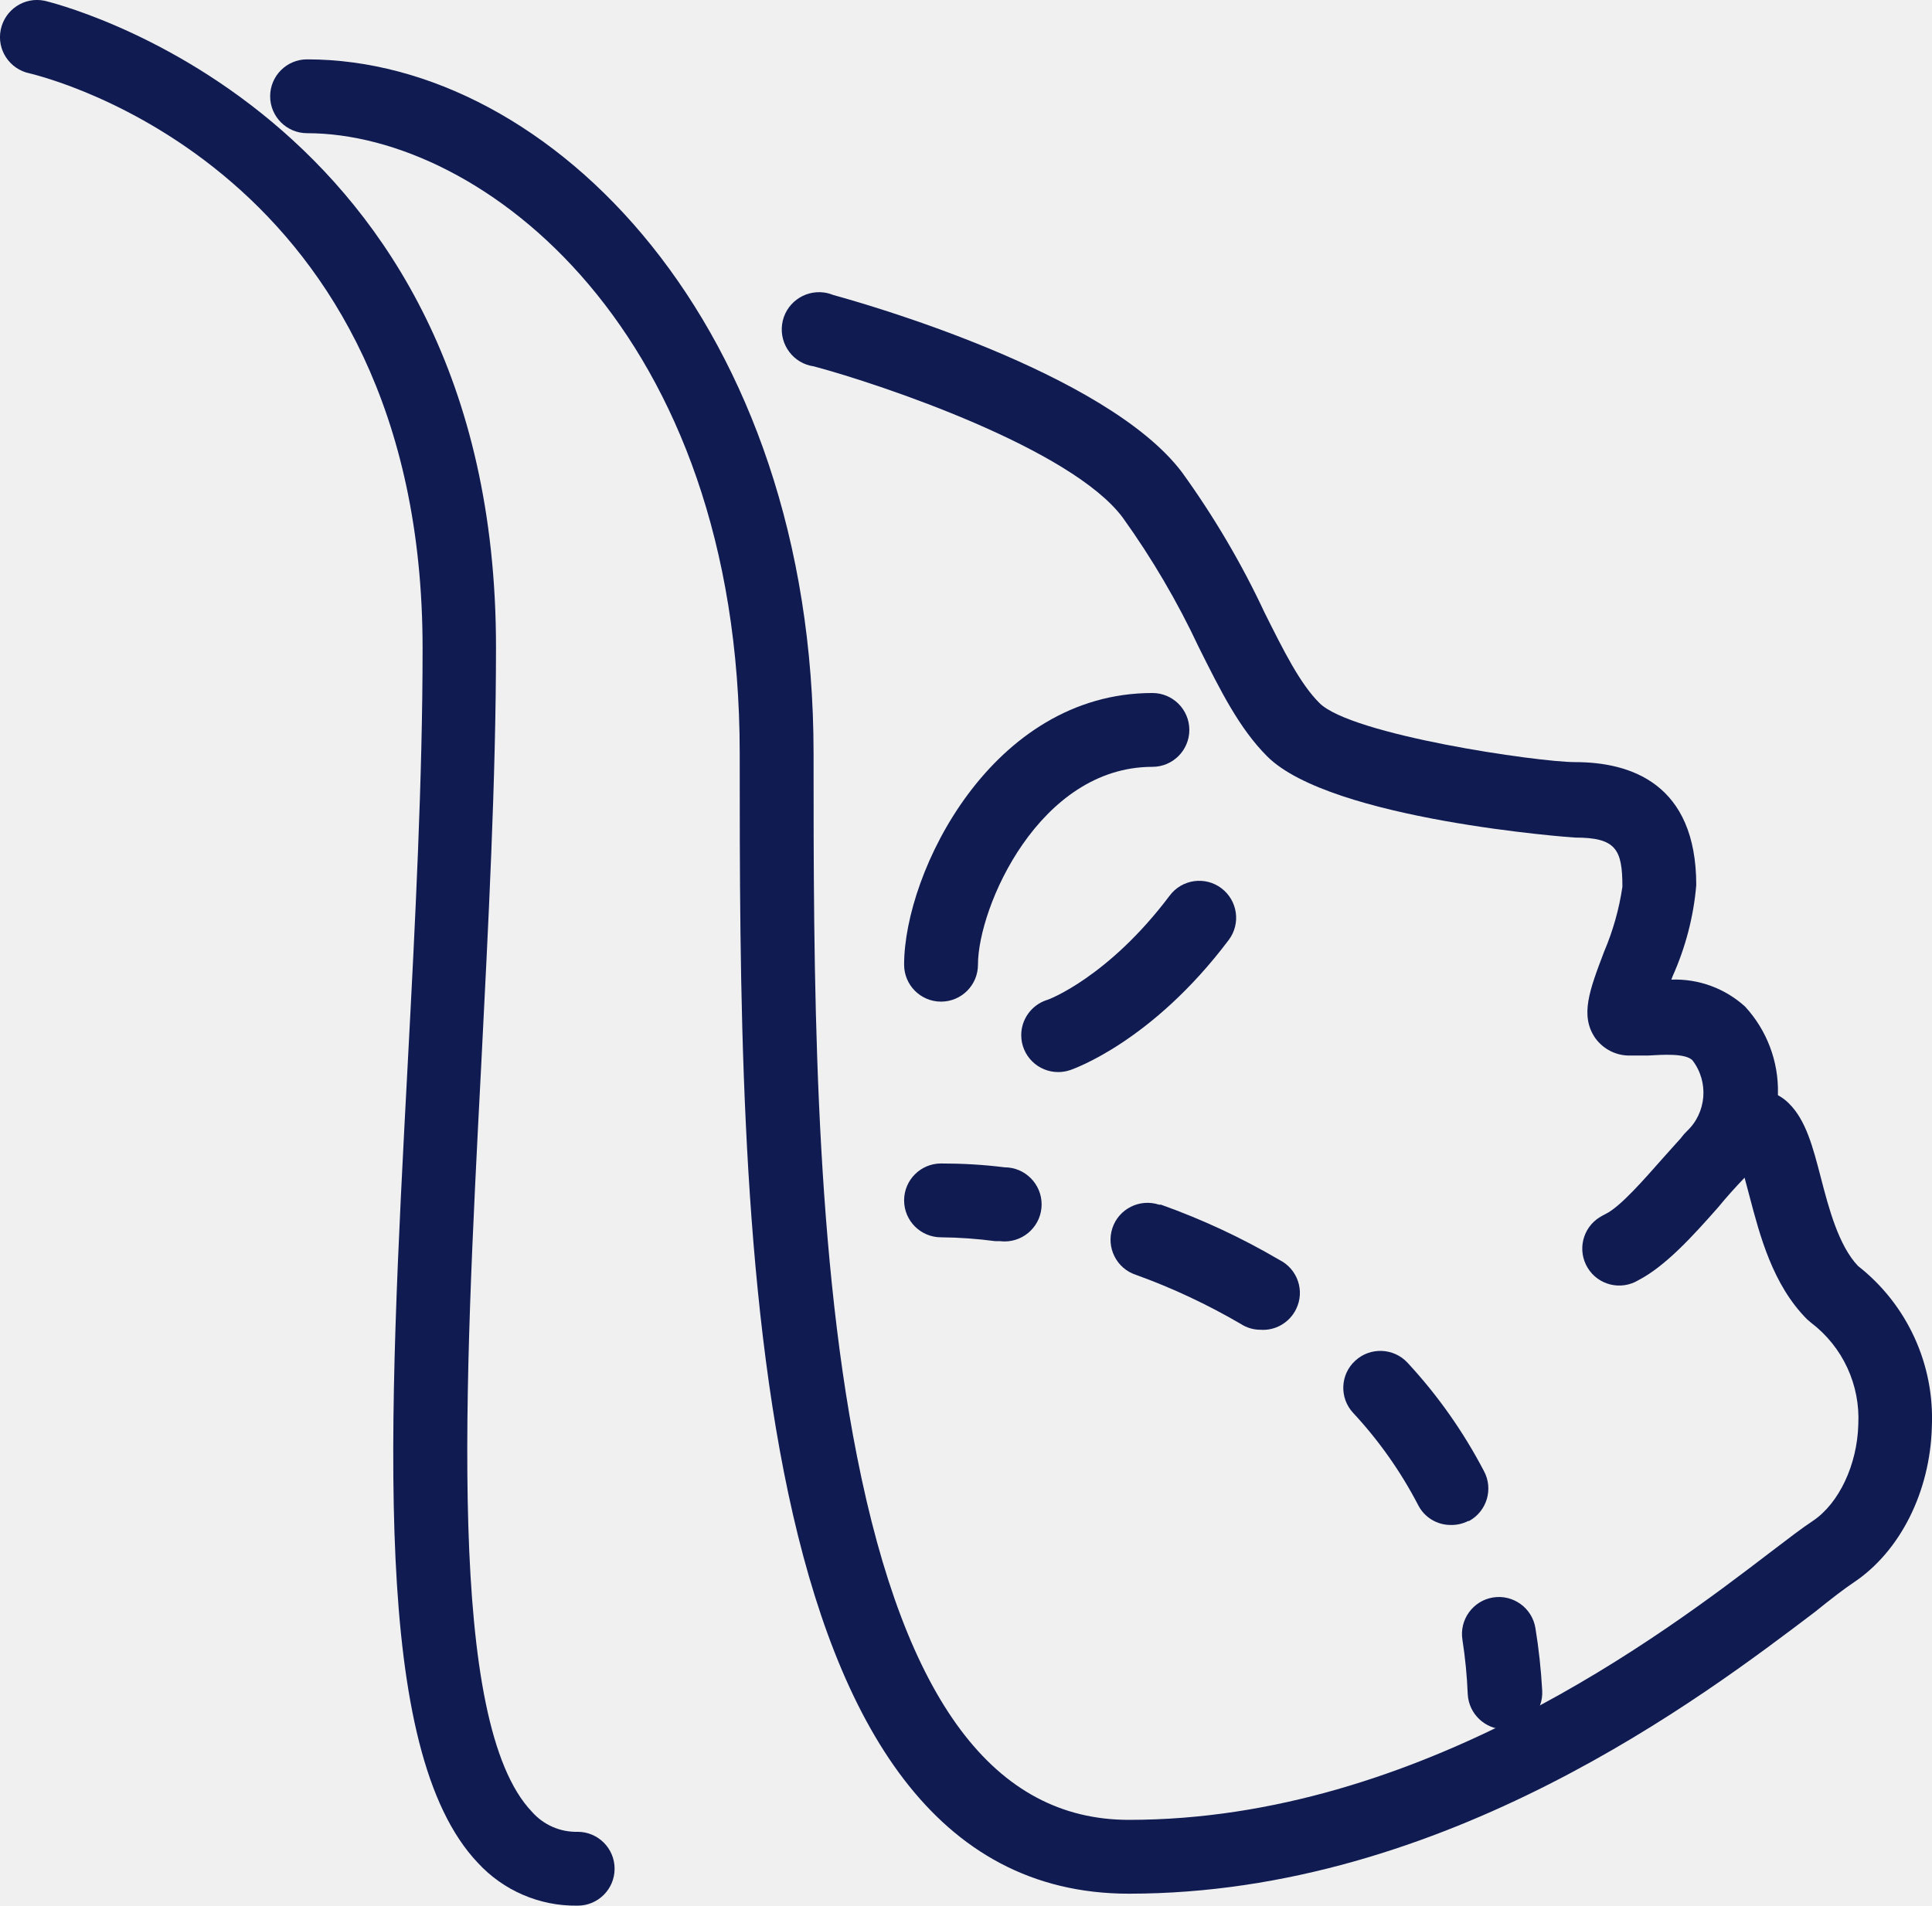
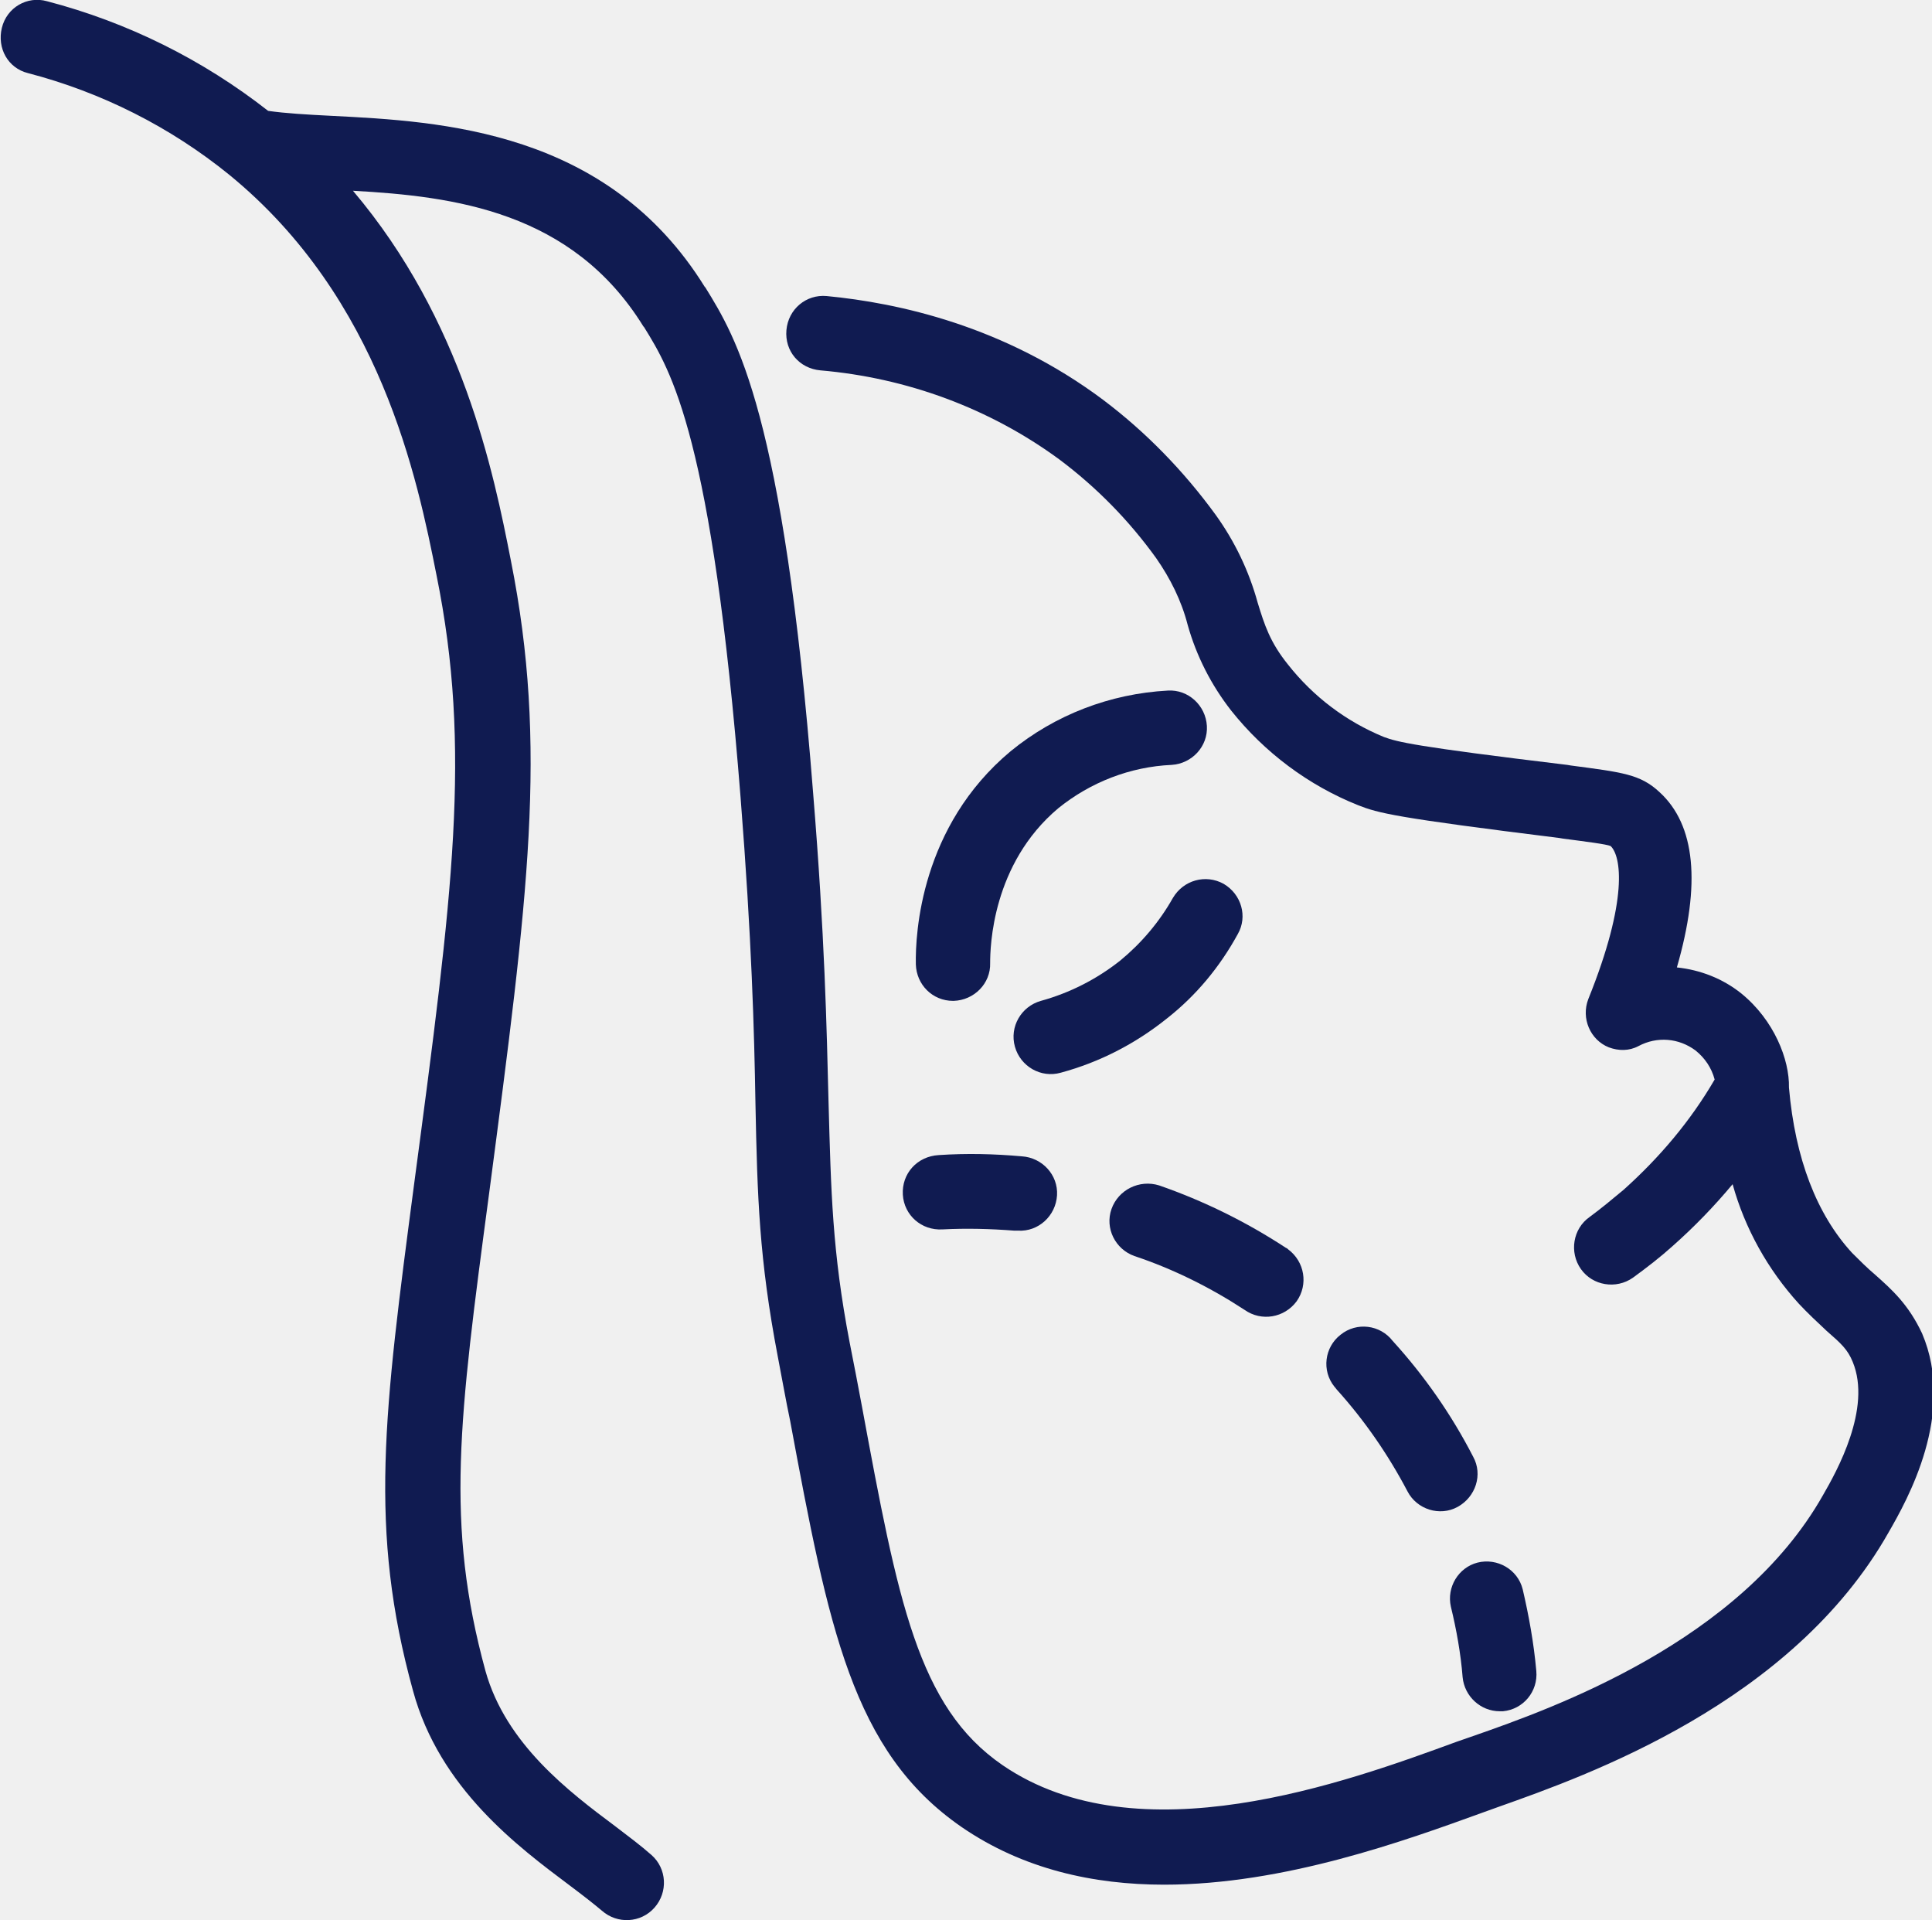
- <svg xmlns="http://www.w3.org/2000/svg" version="1.1" id="Layer_1" x="0px" y="0px" viewBox="0 0 130.8 129.05" style="enable-background:new 0 0 130.8 129.05;">
+ <svg xmlns="http://www.w3.org/2000/svg" version="1.1" id="Layer_1" x="0px" y="0px" viewBox="0 0 312 310" style="enable-background:new 0 0 312 310;" xml:space="preserve">
  <style type="text/css">
- 	.st0{fill:#101b51;}
- 	.st1{fill:#101b51}
- 	.st2{fill:#FFFFFF;}
- 	.st3{fill:none;stroke:#101b51;stroke-width:4;stroke-linecap:round;stroke-miterlimit:10;}
- 	.st4{fill:#101b51;}
- 	.st5{fill:none;stroke:#101b51;stroke-width:5;stroke-linecap:round;stroke-miterlimit:10;}
- 	.st6{fill:none;}
+ 	.st0{fill:#101B51;}
</style>
-   <g>
-     <path d="M39.07,129.05c-2.55,0.03-4.99-1.02-6.72-2.9c-7.21-7.6-6.07-29.21-4.74-54.23c0.5-9.44,1-19.2,1-28 c0.01-32.51-25.6-38.7-26.6-38.95c-1.36-0.28-2.24-1.6-1.96-2.96c0.28-1.36,1.6-2.24,2.96-1.96c0.31,0.07,30.57,7.22,30.57,43.77 c0,9-0.52,18.8-1,28.3c-1.14,21.93-2.33,44.53,3.43,50.57c0.78,0.89,1.92,1.39,3.1,1.36c1.38,0,2.5,1.12,2.5,2.5 c0,1.38-1.12,2.5-2.5,2.5H39.07z" style="fill: rgb(16, 27, 81);" />
-     <path d="M76.43,128.24c-26.35,0-26.35-46.47-26.35-77.22c0-28.66-17.48-42-29.29-42c-1.38,0-2.5-1.12-2.5-2.5s1.12-2.5,2.5-2.5 c16.49,0,34.29,18,34.29,47c0,14.59,0,32.74,2.94,47.6c3.27,16.56,9.29,24.62,18.41,24.62c19.72,0,36.32-12.69,43.41-18.11 c1.22-0.93,2.17-1.66,2.9-2.14c1.76-1.18,3-3.8,3.07-6.52c0.14-2.68-1.05-5.26-3.19-6.89l-0.27-0.23c-2.34-2.34-3.21-5.7-3.92-8.4 l-0.32-1.2c-0.59,0.62-1.26,1.36-1.78,2c-1.76,2-3.59,4-5.4,4.94c-1.18,0.72-2.72,0.35-3.44-0.83c-0.72-1.18-0.35-2.72,0.83-3.44 c0.06-0.04,0.13-0.07,0.19-0.11l0.19-0.1c1-0.48,2.65-2.39,3.89-3.79c2.37-2.66,4.07-4.57,6.16-4.63c0.89-0.03,1.75,0.31,2.37,0.94 c1.14,1.13,1.61,2.92,2.15,5c0.54,2.08,1.2,4.61,2.52,6c3.33,2.61,5.19,6.67,5,10.9c-0.12,4.4-2.15,8.44-5.3,10.54 c-0.59,0.39-1.49,1.08-2.63,2C115.39,114.83,97.84,128.24,76.43,128.24" style="fill: rgb(16, 27, 81);" />
-     <path d="M115.92,80.93c-1.38,0.01-2.49-1.1-2.5-2.48v-0.01c-0.01-0.69,0.27-1.35,0.77-1.82c1.35-1.26,1.52-3.35,0.39-4.82 c-0.48-0.48-2-0.38-3-0.32h-1.22c-0.93,0.02-1.8-0.42-2.35-1.17c-1.06-1.53-0.4-3.25,0.59-5.86c0.6-1.41,1.02-2.89,1.24-4.4 c0-2.54-0.44-3.33-3.2-3.33c-0.16,0-16.54-1.19-20.85-5.5c-1.88-1.88-3.16-4.44-4.64-7.41c-1.44-3.07-3.16-6-5.14-8.76 c-3.48-4.67-16.28-9-20.91-10.24c-1.38-0.19-2.34-1.47-2.15-2.85c0.19-1.38,1.47-2.34,2.85-2.15c0.21,0.03,0.42,0.09,0.62,0.17 c1.88,0.51,18.46,5.19,23.6,12c2.16,2.99,4.04,6.18,5.6,9.52c1.29,2.58,2.4,4.81,3.71,6.11c2.16,2.16,14.78,4,17.31,4 c3.74,0,8.2,1.44,8.2,8.33c-0.18,2.14-0.73,4.23-1.61,6.19c-0.02,0.07-0.05,0.14-0.08,0.21c1.84-0.07,3.64,0.59,5,1.83 c1.47,1.6,2.27,3.71,2.22,5.88c-0.03,2.32-1,4.52-2.69,6.11C117.22,80.64,116.59,80.92,115.92,80.93" style="fill: rgb(16, 27, 81);" />
-     <path d="M63.71,67.83c-1.38,0-2.5-1.12-2.5-2.5c0-6.25,5.93-18.4,16.81-18.4c1.38,0,2.5,1.12,2.5,2.5c0,1.38-1.12,2.5-2.5,2.5 c-7.67,0-11.81,9.51-11.81,13.4C66.21,66.71,65.09,67.83,63.71,67.83" style="fill: rgb(16, 27, 81);" />
-     <path d="M71.66,72.6c-1.38,0.01-2.51-1.1-2.52-2.48c-0.01-1.08,0.68-2.04,1.7-2.39c0.11,0,4.21-1.57,8.35-7.08 c0.83-1.11,2.4-1.33,3.5-0.5c1.1,0.83,1.33,2.39,0.5,3.5c-5.19,6.9-10.52,8.74-10.75,8.82C72.2,72.55,71.93,72.6,71.66,72.6" style="fill: rgb(16, 27, 81);" />
-     <path d="M67.7,84.05h-0.32c-1.22-0.16-2.44-0.25-3.67-0.26c-1.38,0-2.5-1.12-2.5-2.5c0-1.38,1.12-2.5,2.5-2.5 c1.44,0,2.87,0.08,4.3,0.26c1.39,0,2.51,1.13,2.51,2.51c0,1.39-1.13,2.51-2.51,2.51c-0.1,0-0.21-0.01-0.31-0.02H67.7z" style="fill: rgb(16, 27, 81);" />
-     <path d="M98.21,103.27c-0.93,0-1.78-0.52-2.2-1.35c-1.18-2.27-2.66-4.37-4.4-6.24c-0.94-1.01-0.88-2.6,0.14-3.53 c1.01-0.94,2.6-0.88,3.54,0.13c2.04,2.2,3.78,4.67,5.17,7.33c0.66,1.21,0.21,2.73-1,3.39H99.4 C99.03,103.19,98.62,103.28,98.21,103.27 M85.32,90.05c-0.47,0-0.92-0.14-1.31-0.39c-2.26-1.32-4.64-2.44-7.11-3.33 c-1.31-0.43-2.02-1.85-1.59-3.16c0.43-1.31,1.85-2.02,3.16-1.59h0.13c2.78,0.99,5.46,2.24,8,3.73c1.24,0.61,1.76,2.1,1.15,3.34 C87.3,89.57,86.34,90.13,85.32,90.05" style="fill: rgb(16, 27, 81);" />
-     <path d="M101.86,117.11c-1.32-0.01-2.41-1.04-2.49-2.36c-0.05-1.24-0.17-2.48-0.36-3.7c-0.22-1.36,0.71-2.65,2.07-2.87 c1.36-0.22,2.65,0.71,2.87,2.07c0.23,1.4,0.38,2.81,0.46,4.23c0.08,1.38-0.97,2.56-2.35,2.64L101.86,117.11z" style="fill: rgb(16, 27, 81);" />
+   <g id="Layer_2_1_">
+     <g id="Layer_1-2">
+       <path class="st0" d="M302.8,205.8c-1.3-1.1-2.5-2.3-3.7-3.5c-5.7-6.2-9.2-15.2-10.2-26.7c0.1-4.5-2.4-10.9-7.7-15.2    c-3-2.4-6.6-3.8-10.4-4.2c3.9-13.5,3-23-2.8-28.3c-3.1-2.9-6-3.2-14.3-4.3l-0.6-0.1c-24.9-3-27.4-3.7-29.6-4.5    c-6.1-2.5-11.4-6.5-15.5-11.7c-2.9-3.6-3.8-6.4-4.9-10c-1.4-5.1-3.7-9.9-6.8-14.2c-5.1-7-11.2-13.3-18.1-18.5    c-16-12-33.2-15.7-44.7-16.8c-3.3-0.3-6.2,2.1-6.5,5.5s2.1,6.2,5.5,6.5c13.9,1.2,27.3,6.1,38.6,14.4c6,4.5,11.2,9.8,15.6,15.9    c2.3,3.3,4.1,6.9,5.1,10.8c1.4,5,3.8,9.7,7,13.8c5.4,6.8,12.5,12.1,20.5,15.3c3.3,1.3,5.9,2,32.5,5.3l0.6,0.1    c3.8,0.5,7,0.9,7.7,1.2c1.7,1.6,2.9,8.6-3.6,24.7c-1.2,3.1,0.3,6.6,3.3,7.8c1.6,0.6,3.3,0.6,4.8-0.2c3-1.6,6.5-1.3,9.2,0.7    c1.5,1.2,2.6,2.8,3.1,4.7c-3.9,6.7-8.9,12.6-14.7,17.8c-1.8,1.5-3.6,3-5.5,4.4c-2.7,1.9-3.3,5.7-1.4,8.4c1.9,2.7,5.7,3.3,8.4,1.4    c2.2-1.6,4.4-3.3,6.4-5.1c3.5-3.1,6.7-6.4,9.7-10c2,7.2,5.7,13.8,10.7,19.3c1.4,1.5,3,3,4.5,4.4c2.3,2,3.4,3,4.2,5    c3.1,7.5-2.6,17.7-4.8,21.5c-13.4,23.7-43.6,34.4-56.5,38.9l-2.6,0.9c-18,6.6-51.5,18.8-73.4,3.8c-13.7-9.4-16.9-26.6-22.7-57.9    c-0.6-3.3-1.3-6.8-2-10.4c-2.8-14.6-3-24.3-3.4-38.8c-0.3-11.9-0.6-26.8-2.5-50c-4.8-61.2-12.4-73.4-17.4-81.5l-0.1-0.1    C98.1,21,71.3,19.6,53.5,18.7c-4-0.2-7.4-0.4-10.2-0.8C32.7,9.6,20.6,3.6,7.6,0.2c-3.2-0.9-6.5,1-7.3,4.3s1,6.5,4.2,7.3    c11.9,3.1,23,8.7,32.5,16.4l0,0c24.5,20,30.4,49.1,33.5,64.7c5.7,28.1,2.6,51.5-3.6,98.1c-4.9,37.2-7.4,55.9-0.2,82    c4.3,15.8,17,25.2,25.4,31.5c2,1.5,3.8,2.9,5.1,4c2.5,2.2,6.3,2,8.5-0.5s2-6.3-0.5-8.5c-1.7-1.5-3.7-3-5.8-4.6    c-7.5-5.6-17.7-13.3-21-25.1c-6.5-23.8-4.3-40.5,0.6-77.2c6.3-47.9,9.5-72,3.5-102.1c-2.8-14.3-7.8-38.8-25.5-59.7    c16.3,0.9,35.4,3.3,46.9,21.9l0.1,0.1c4.4,7.1,11,17.8,15.6,76c1.8,22.9,2.2,37.6,2.4,49.4c0.3,15.1,0.6,25.1,3.6,40.8    c0.7,3.6,1.3,7.1,2,10.4c6.2,33.3,10,53.4,27.7,65.6c9.9,6.8,21.3,9.3,32.7,9.3c19.4,0,38.9-7.1,51.6-11.7l2.5-0.9    c14.1-5,47.3-16.7,62.9-44.3c3-5.2,10.9-19.2,5.4-32.1C308.2,210.6,305.5,208.2,302.8,205.8z" />
+       <path class="st0" d="M188.6,111.5c-9.3,0.5-18.2,3.9-25.4,9.8c-14.5,12.1-15.4,29.4-15.3,34.4c0.1,3.3,2.7,5.9,6,5.9h0.1    c3.3-0.1,6-2.8,5.9-6.1c0,0,0,0,0,0c0-2.6,0.3-16,11-25c5.2-4.2,11.6-6.7,18.3-7c3.3-0.2,5.9-3,5.7-6.3S191.9,111.3,188.6,111.5    L188.6,111.5z" />
+       <path class="st0" d="M197.6,142.7c-2.9-1.6-6.5-0.6-8.2,2.3c0,0,0,0,0,0c-2.2,3.9-5.1,7.3-8.5,10.1c-3.8,3-8.1,5.2-12.8,6.5    c-3.2,0.9-5.1,4.2-4.2,7.4s4.2,5.1,7.4,4.2c6.3-1.7,12.1-4.7,17.2-8.8c4.7-3.7,8.5-8.3,11.4-13.6    C201.5,148,200.5,144.4,197.6,142.7C197.6,142.7,197.6,142.7,197.6,142.7z" />
+       <path class="st0" d="M145.8,192.9c0.2,3.3,3,5.8,6.4,5.6c0,0,0,0,0,0c3.9-0.2,7.7-0.1,11.6,0.2c0.2,0,0.4,0,0.6,0    c3.3,0.2,6.1-2.4,6.3-5.7c0.2-3.3-2.4-6.1-5.7-6.3c-4.5-0.4-8.9-0.5-13.4-0.2C148.1,186.7,145.6,189.5,145.8,192.9    C145.8,192.8,145.8,192.9,145.8,192.9z" />
+       <path class="st0" d="M224.9,216.5c-2-2.6-5.8-3.1-8.4-1c-2.6,2-3.1,5.8-1,8.4c0.2,0.2,0.3,0.4,0.5,0.6c4.4,4.9,8.2,10.4,11.3,16.3    c1.5,2.9,5.2,4.1,8.1,2.5s4.1-5.2,2.5-8.1C234.4,228.4,230,222.1,224.9,216.5z" />
+       <path class="st0" d="M179.5,195.2c-1.1,3.1,0.6,6.5,3.7,7.6c0,0,0,0,0,0c6.3,2.1,12.3,5.1,17.8,8.7c2.7,1.9,6.4,1.3,8.4-1.4    c1.9-2.7,1.3-6.4-1.4-8.4c-0.1-0.1-0.2-0.2-0.3-0.2c-6.4-4.2-13.3-7.6-20.5-10.1C184,190.4,180.6,192.1,179.5,195.2    C179.5,195.2,179.5,195.2,179.5,195.2z" />
+       <path class="st0" d="M234.3,259.4c0.9,3.7,1.6,7.6,1.9,11.4c0.3,3.1,2.9,5.5,6,5.5h0.5c3.3-0.3,5.7-3.2,5.4-6.5    c-0.4-4.5-1.2-8.9-2.2-13.2c-0.8-3.2-4.1-5.1-7.3-4.3C235.5,253.1,233.6,256.3,234.3,259.4L234.3,259.4z" />
+     </g>
  </g>
-   <rect x="-1582.77" y="-2208.15" class="st6" width="3000" height="3000" />
</svg>
